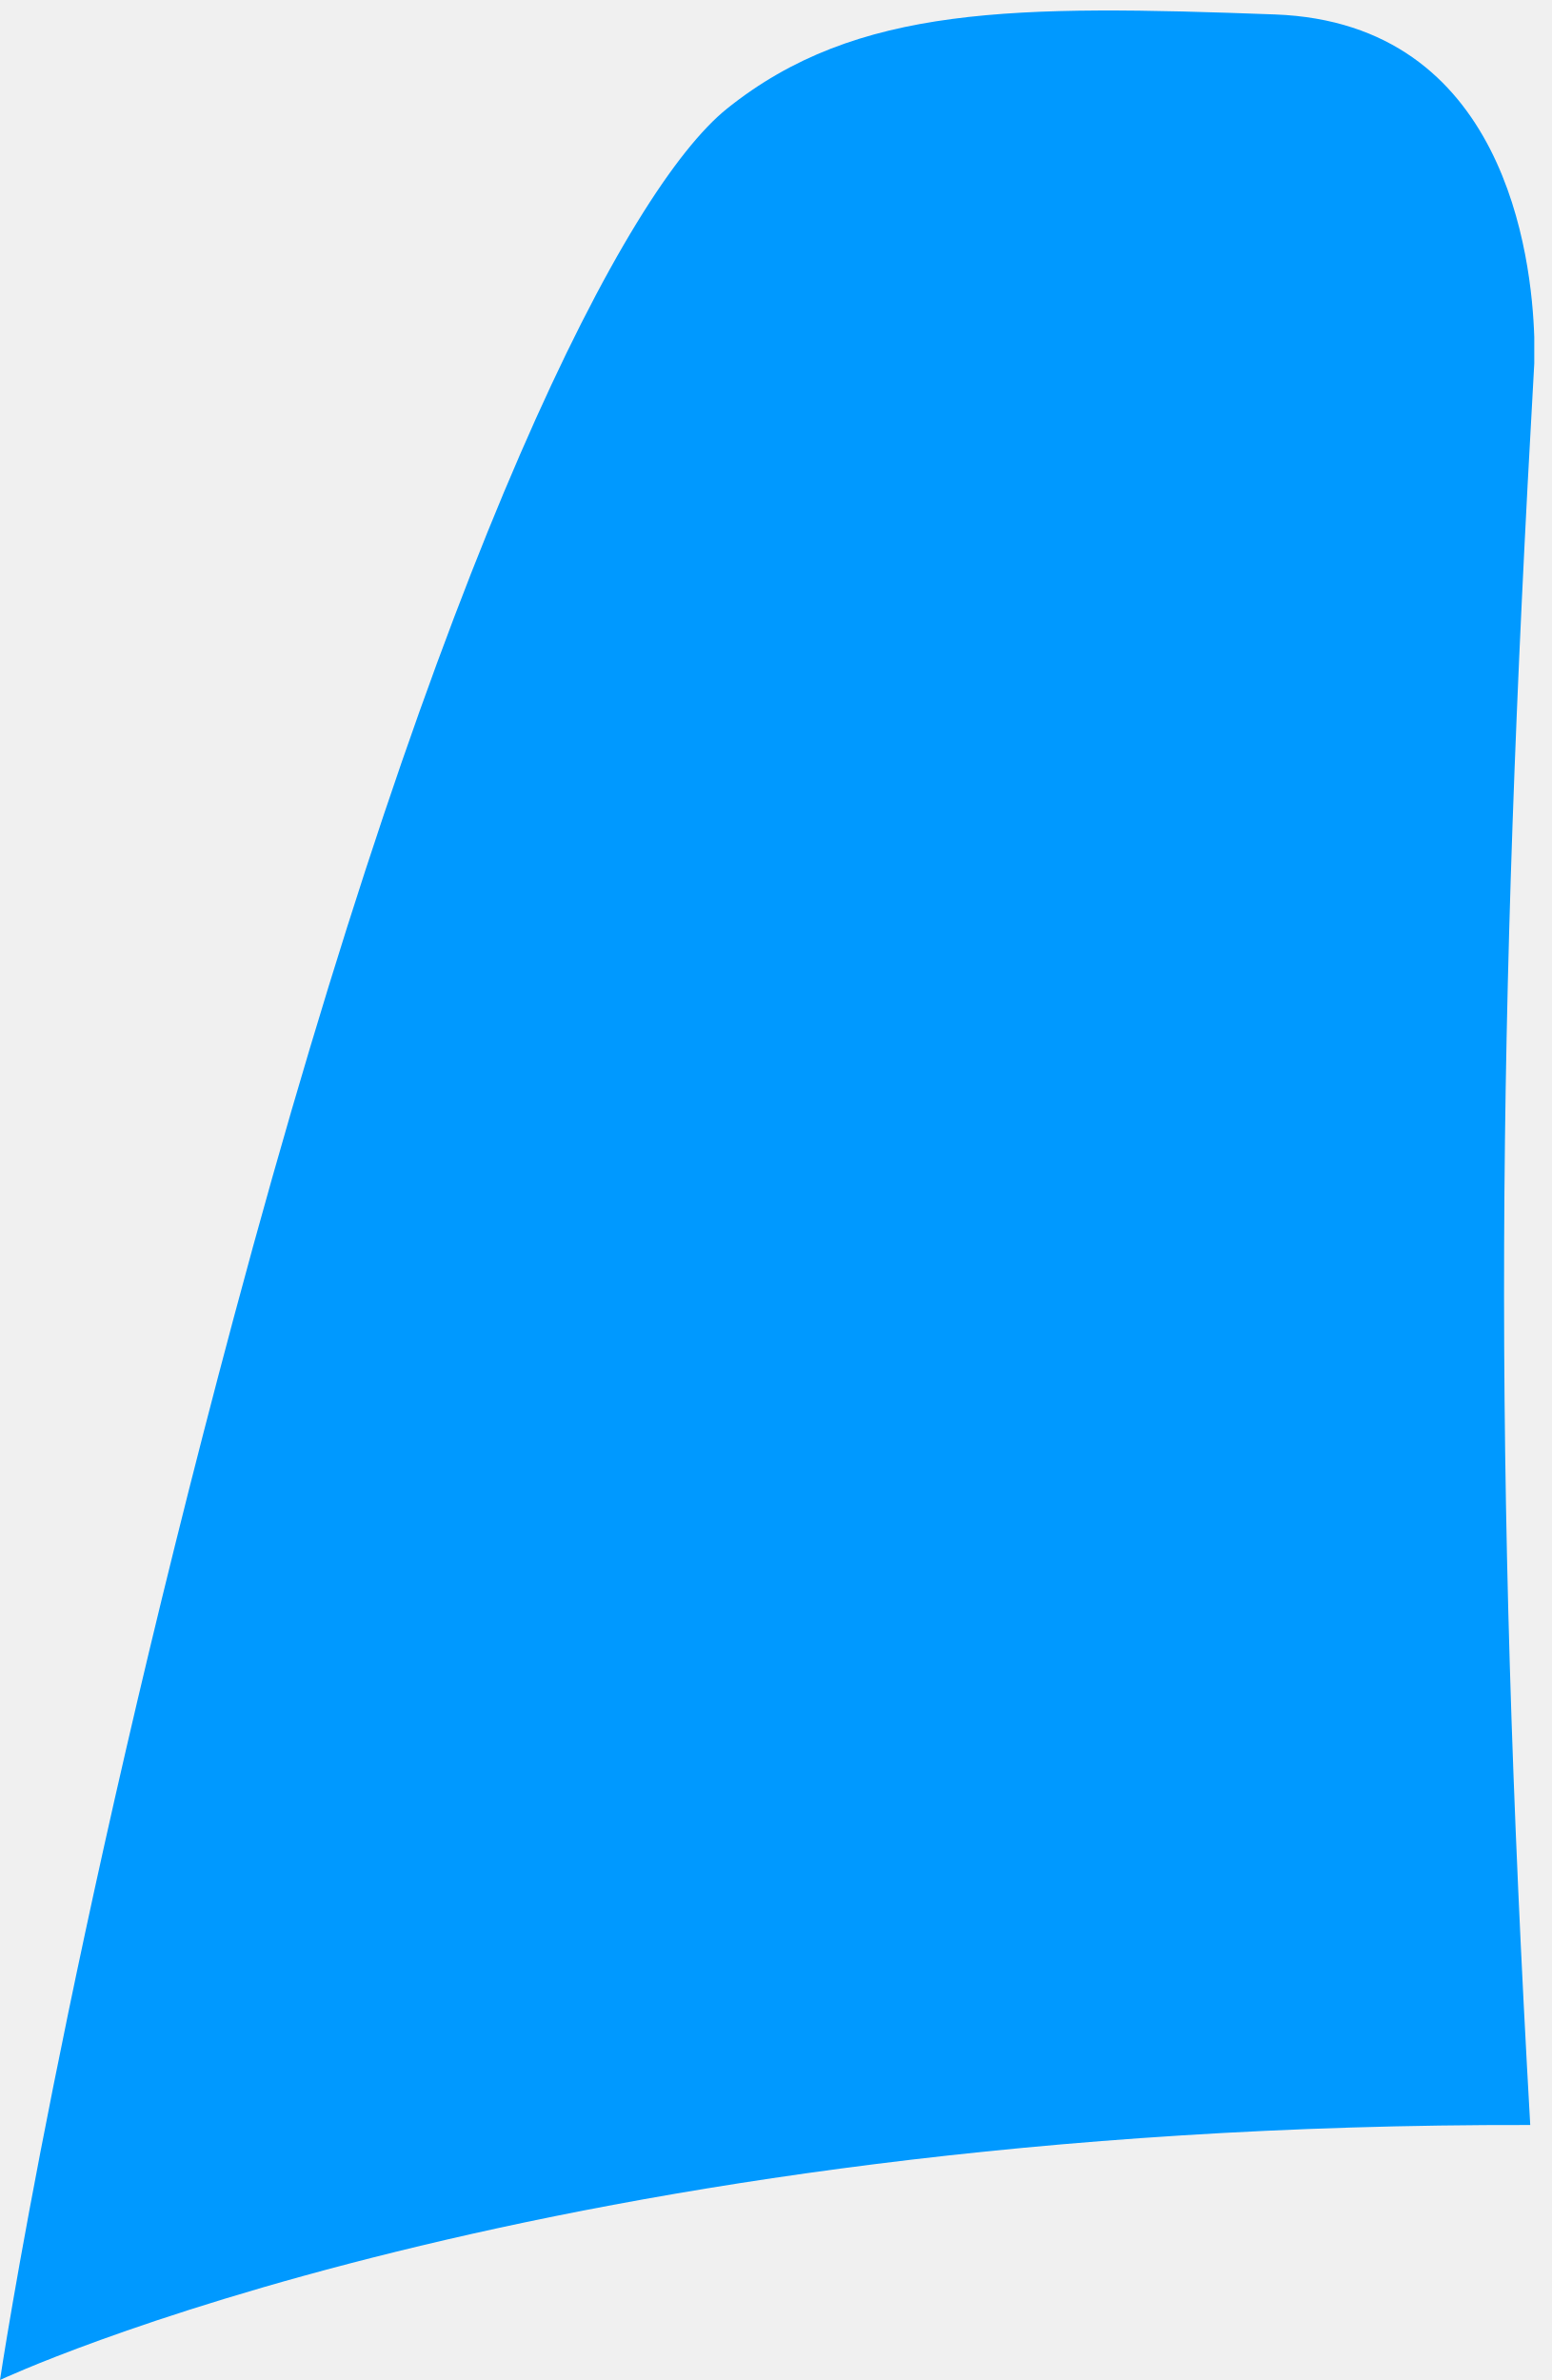
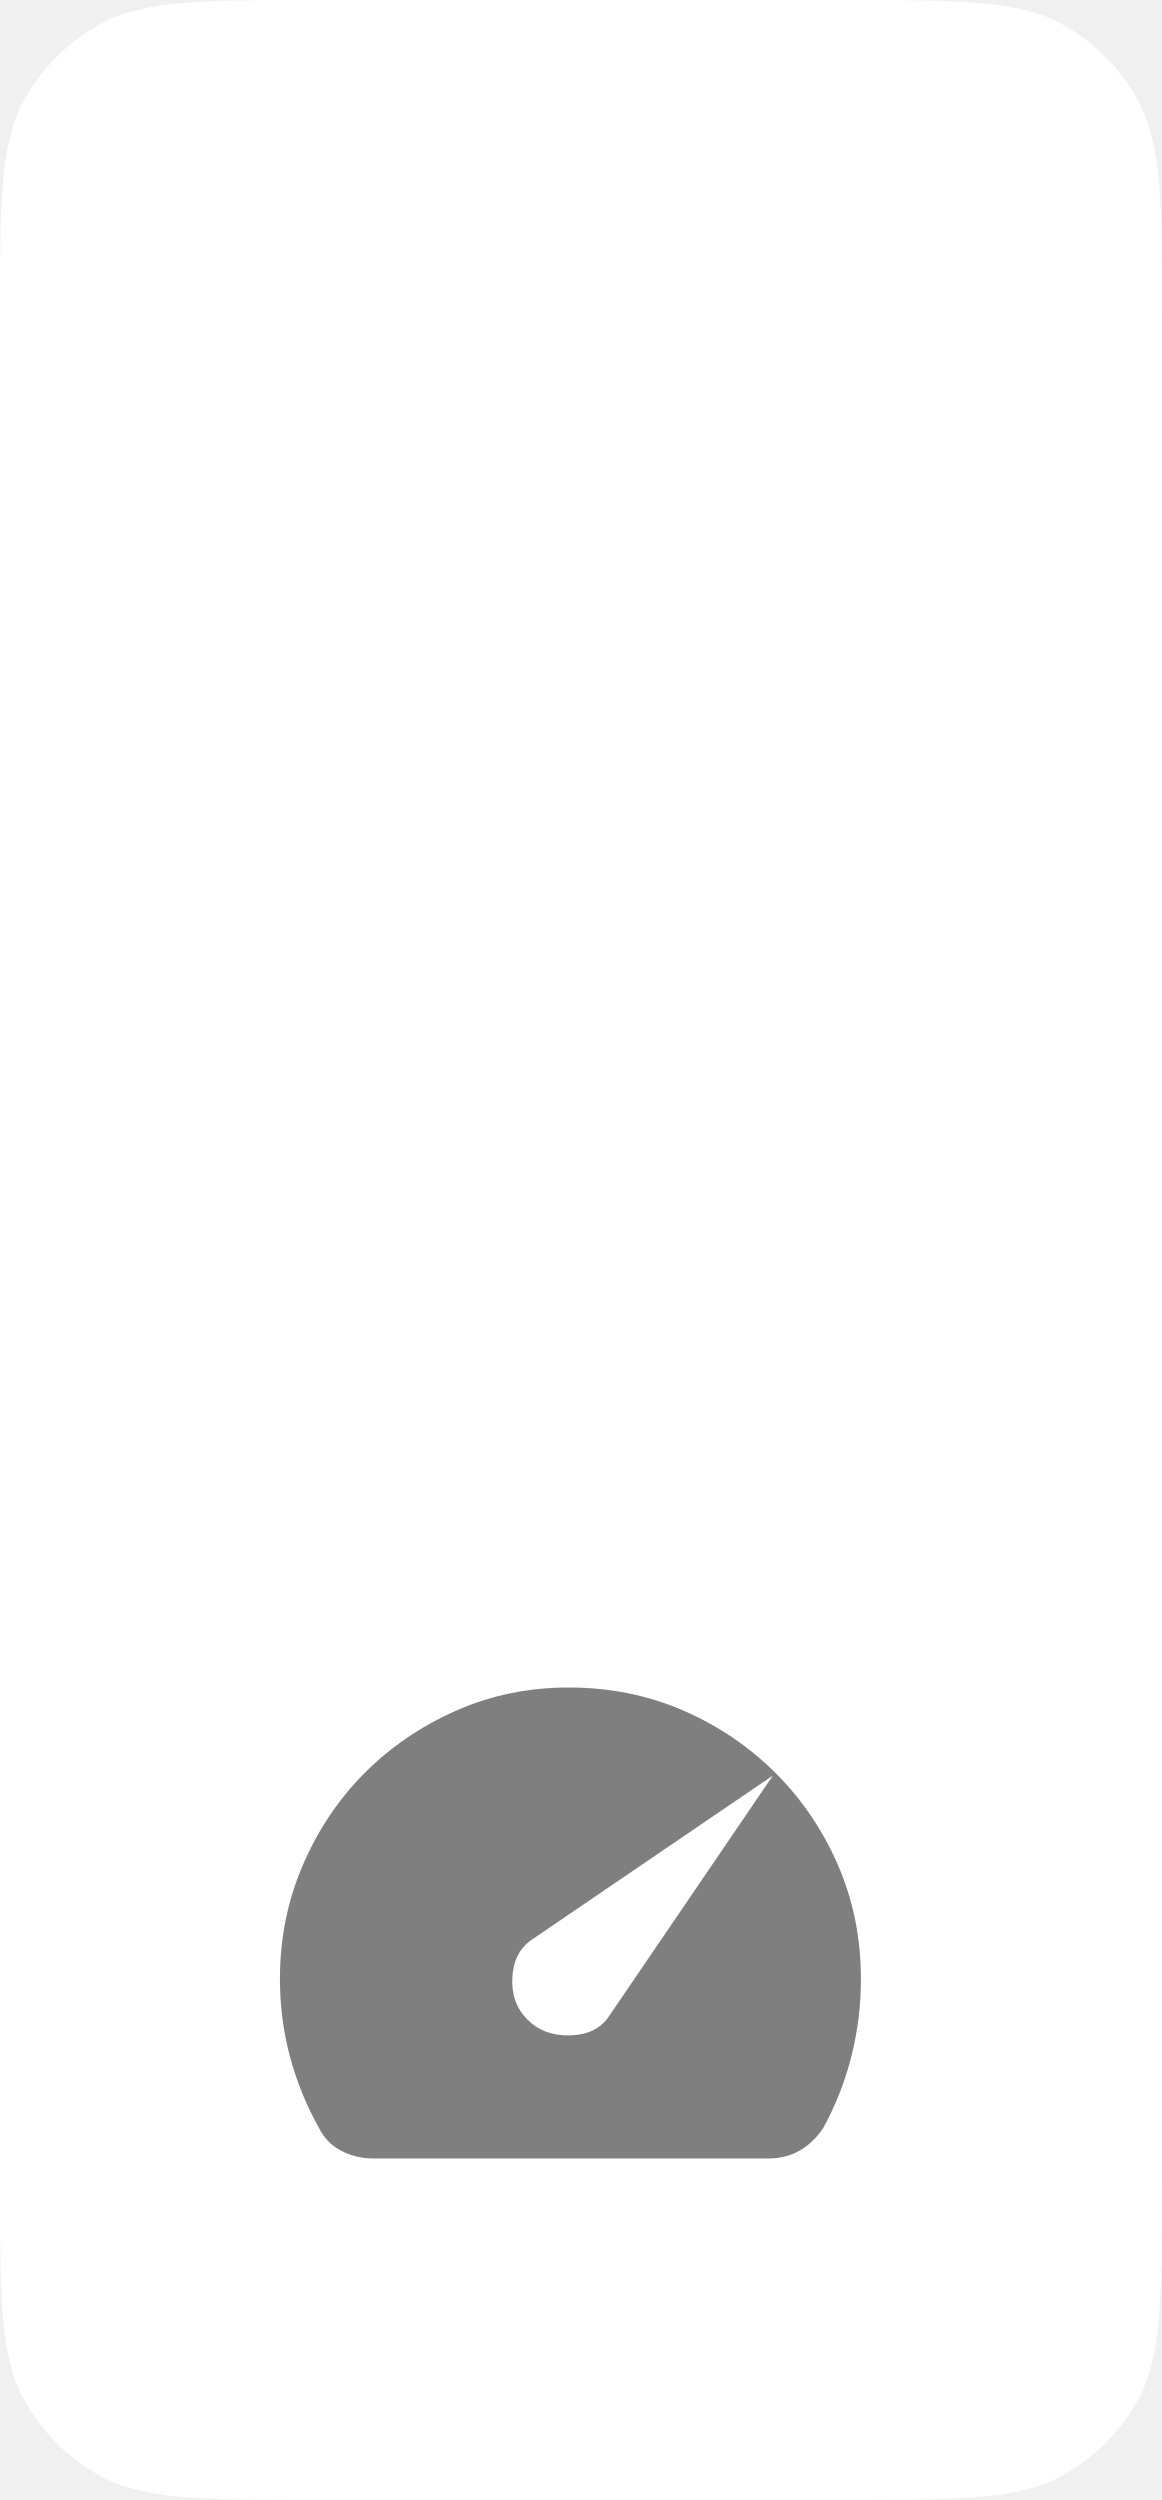
- <svg xmlns="http://www.w3.org/2000/svg" width="73" height="112" viewBox="0 0 73 112">
-   <path id="path1" fill="#0099ff" stroke="none" d="M 60 0.68 C 70.84 1.09 72.07 12.12 72.19 15.87 L 72.19 17.1 C 70.426 48.105 70.236 68.995 72 100 C 25.681 99.907 0 112 0 112 C 0 112 3.023 91.817 11 62 C 20.694 25.765 29.486 8.897 34.21 5.11 C 40.312 0.218 47.77 0.23 60 0.68 Z" />
+ <svg xmlns="http://www.w3.org/2000/svg" width="66" height="142" viewBox="0 0 66 142">
+   <path id="Trigger" fill="#ffffff" fill-rule="evenodd" stroke="none" d="M 47.85 0 C 54.53 0 57.87 0 60.375 1.403 C 62.145 2.394 63.606 3.855 64.597 5.625 C 66 8.13 66 11.47 66 18.15 L 66 123.85 C 66 130.53 66 133.87 64.597 136.375 C 63.606 138.145 62.145 139.606 60.375 140.597 C 57.87 142 54.53 142 47.85 142 L 18.15 142 C 11.47 142 8.13 142 5.625 140.597 C 3.855 139.606 2.394 138.145 1.403 136.375 C -0 133.87 -0 130.53 -0 123.85 L 0 18.15 C 0 11.47 0 8.13 1.403 5.625 C 2.394 3.855 3.855 2.394 5.625 1.403 C 8.13 0 11.47 0 18.15 0 Z" />
+   <path id="path1" fill="#7f7f7f" stroke="none" d="M 29.959 114.713 C 30.584 115.338 31.391 115.637 32.38 115.611 C 33.37 115.585 34.099 115.233 34.567 114.557 L 43.901 100.849 L 30.193 110.183 C 29.517 110.651 29.152 111.367 29.1 112.33 C 29.048 113.294 29.334 114.088 29.959 114.713 Z M 21.172 122.601 C 20.547 122.601 19.955 122.458 19.395 122.172 C 18.836 121.885 18.412 121.456 18.126 120.883 C 17.397 119.581 16.844 118.221 16.466 116.802 C 16.089 115.383 15.9 113.919 15.9 112.409 C 15.9 110.117 16.33 107.97 17.189 105.965 C 18.048 103.96 19.213 102.216 20.684 100.732 C 22.155 99.248 23.886 98.063 25.878 97.178 C 27.87 96.293 30.011 95.85 32.302 95.85 C 34.62 95.85 36.774 96.28 38.766 97.139 C 40.757 97.998 42.508 99.176 44.018 100.673 C 45.528 102.17 46.72 103.921 47.592 105.926 C 48.464 107.93 48.9 110.091 48.9 112.409 C 48.9 113.919 48.718 115.39 48.353 116.822 C 47.989 118.254 47.455 119.607 46.752 120.883 C 46.362 121.456 45.906 121.885 45.385 122.172 C 44.864 122.458 44.292 122.601 43.667 122.601 Z" />
</svg>
